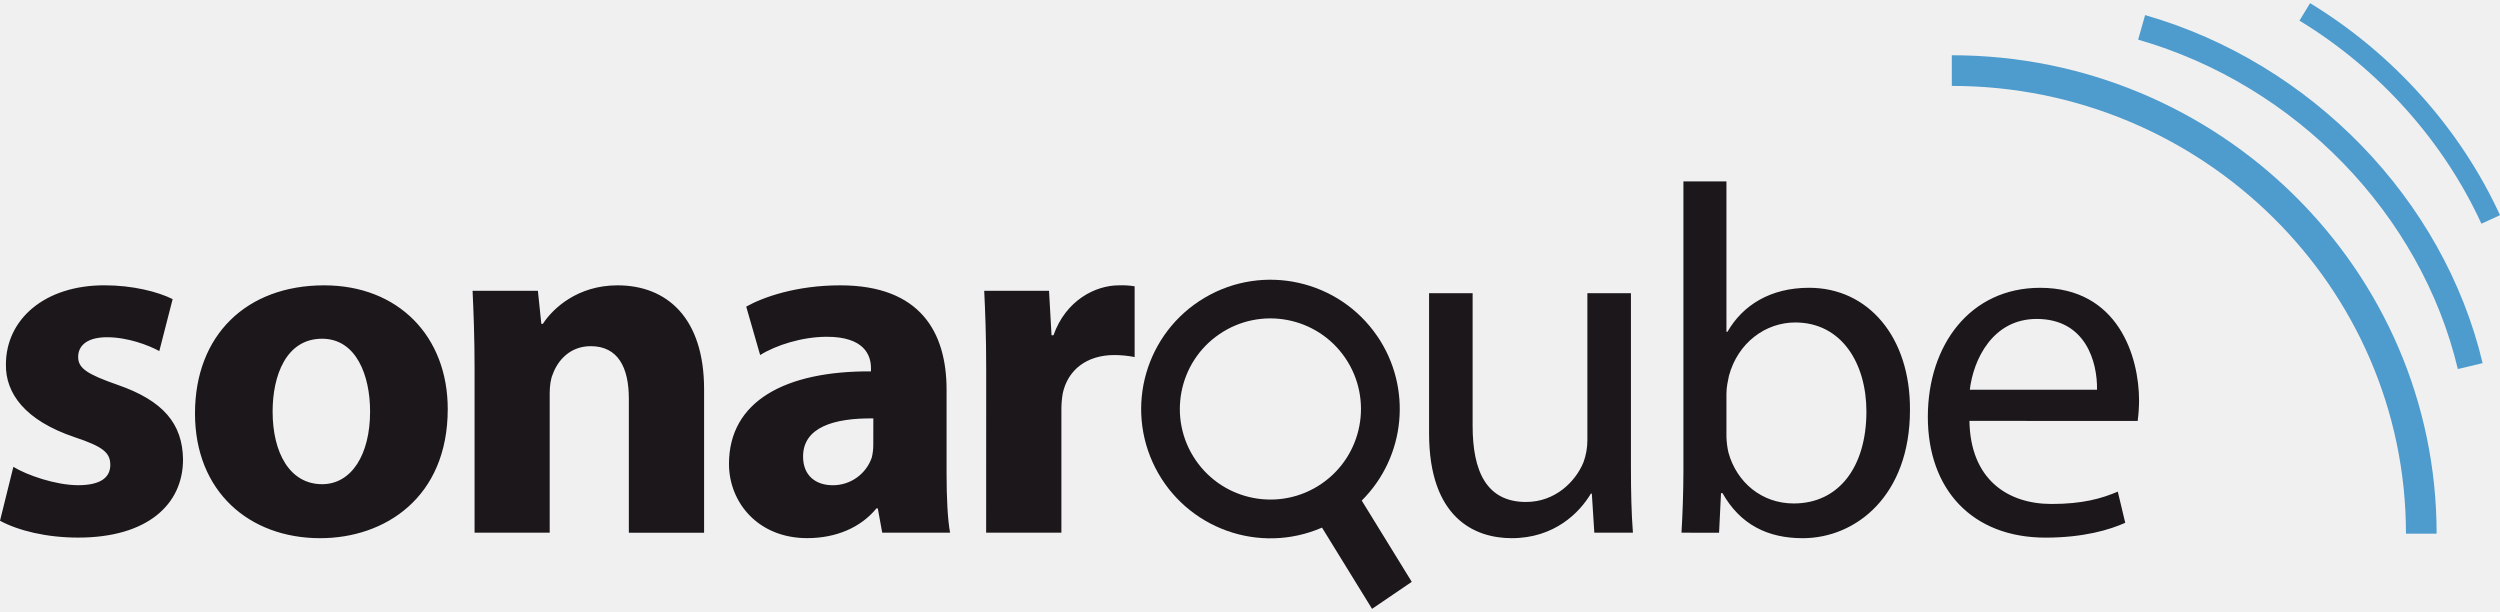
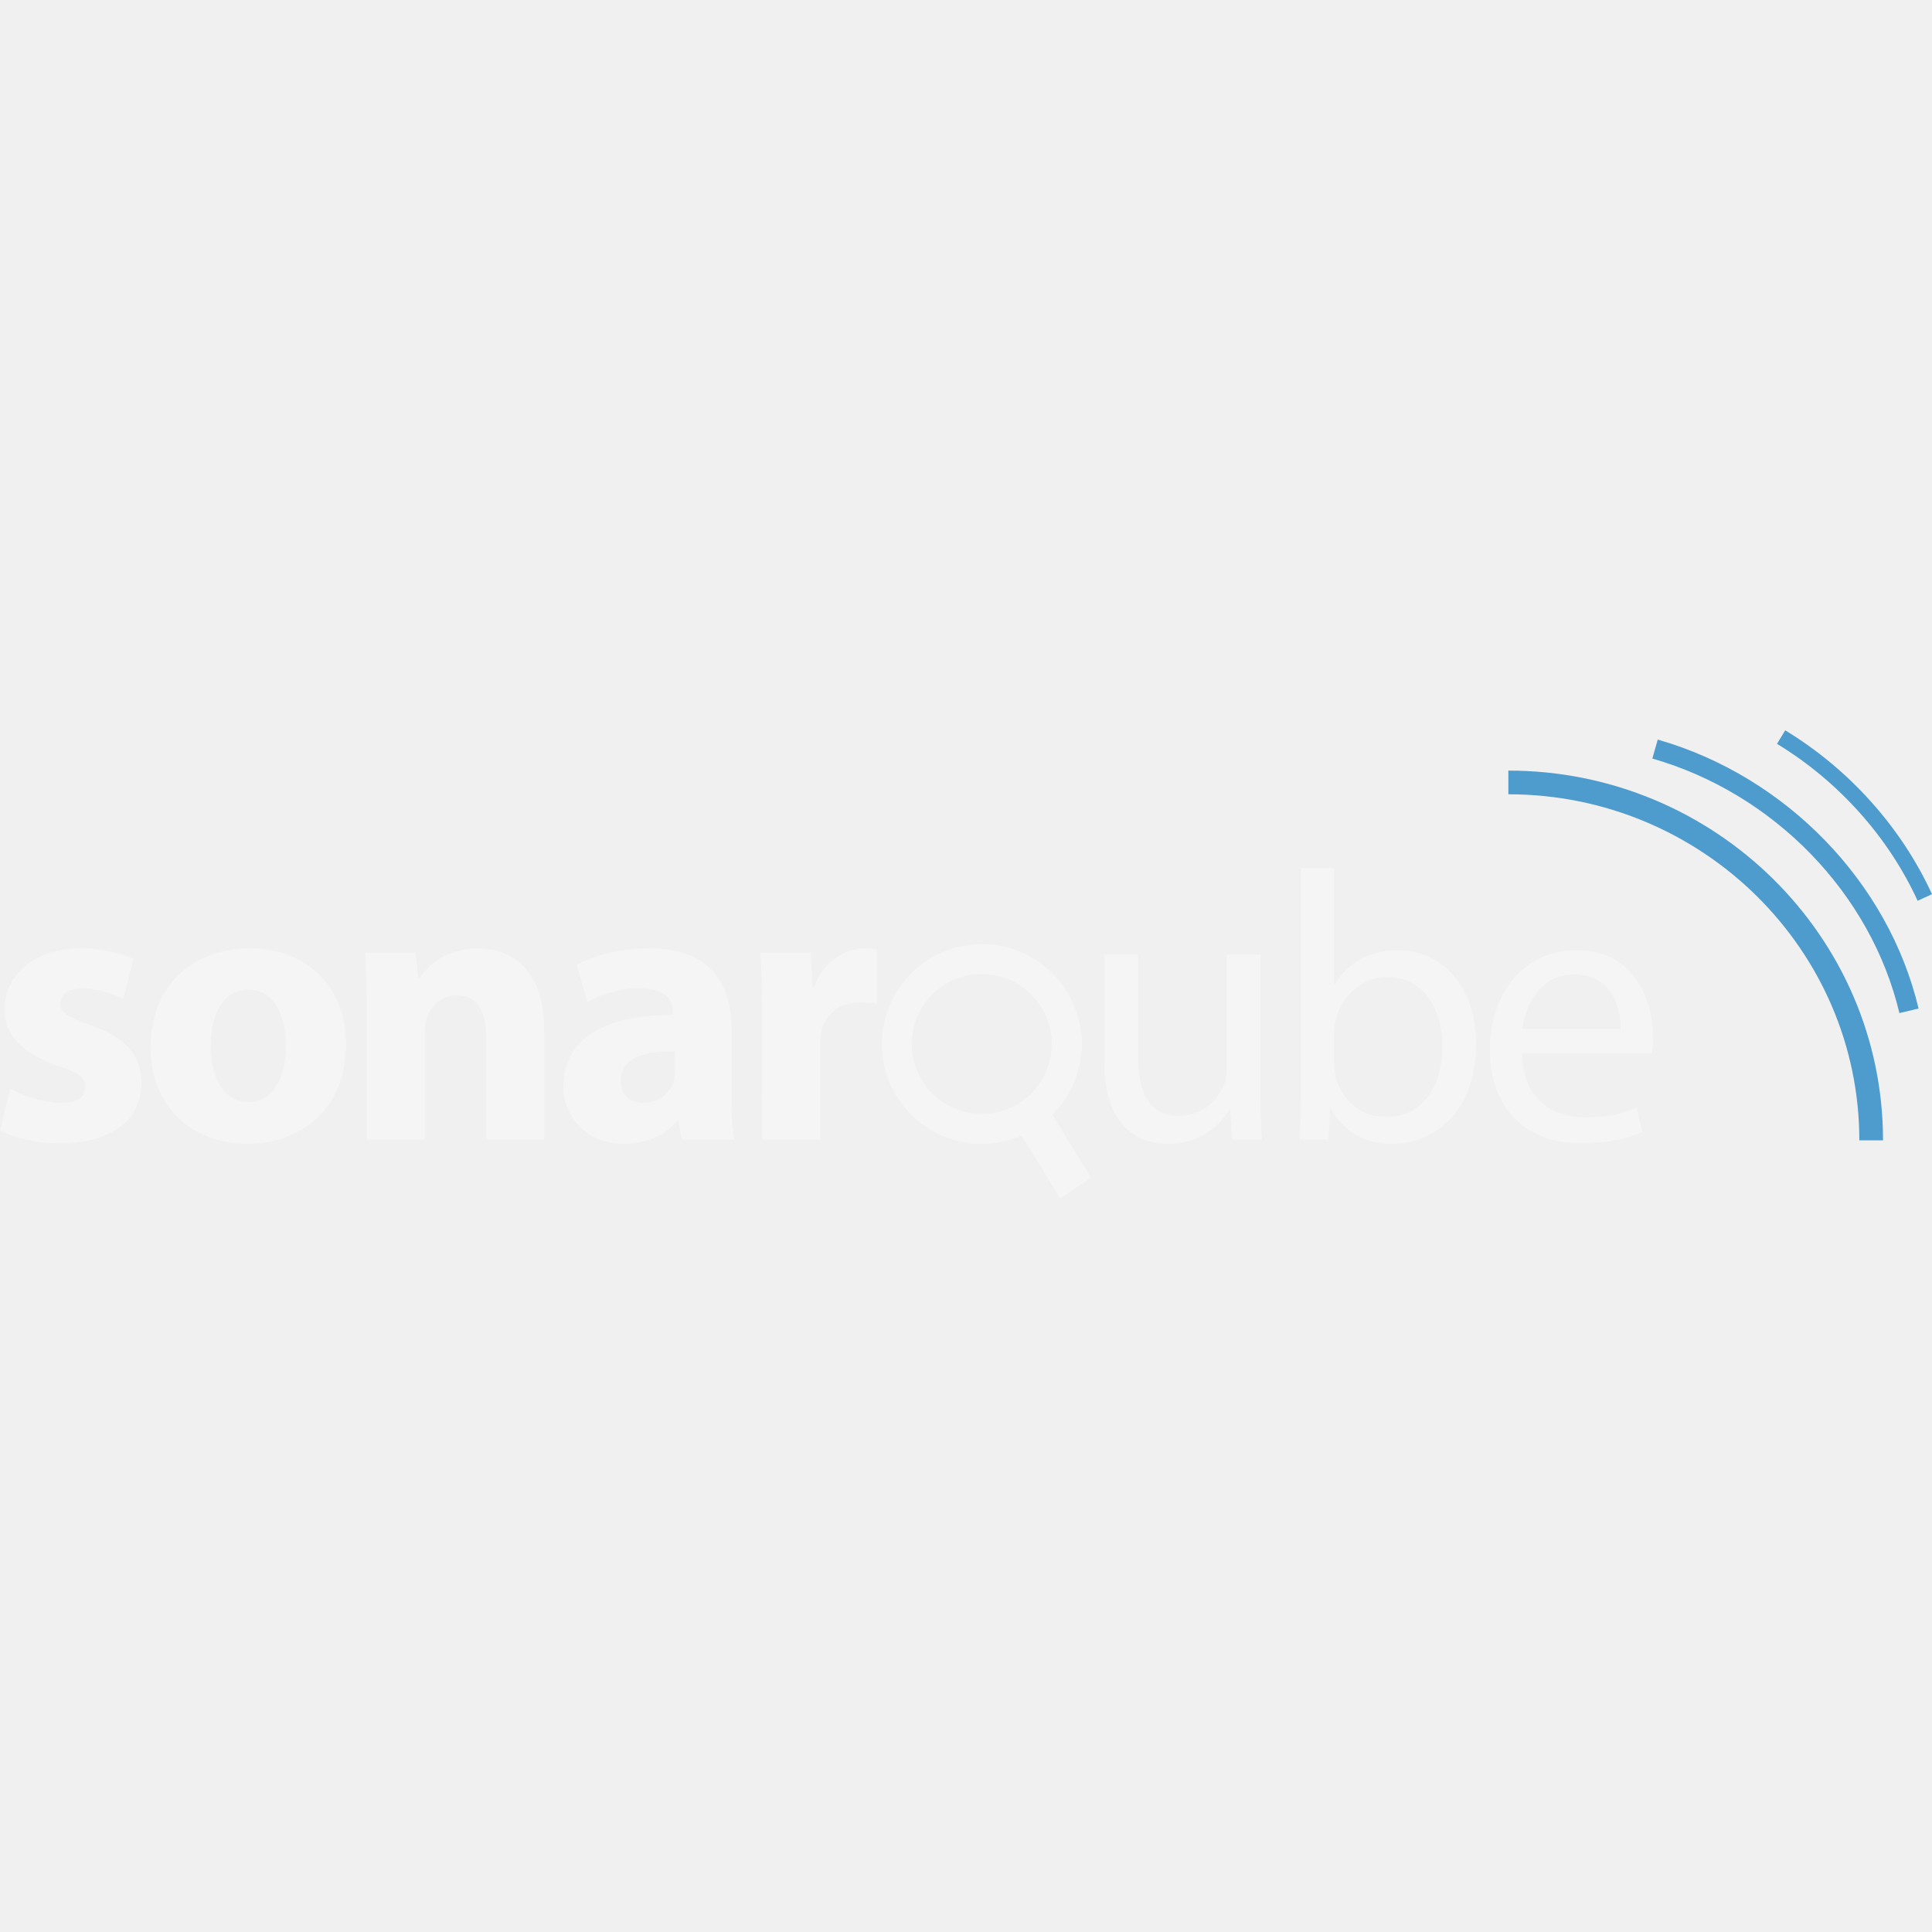
- <svg xmlns="http://www.w3.org/2000/svg" height="612" viewBox="84.07 15.73 1794.05 434.65" width="2500">
-   <g fill="#1b171b">
-     <path d="m93.66 348.49c9.93 6.06 30.54 13.16 46.48 13.16 16.35 0 23.08-5.7 23.08-14.55s-5.3-13.15-25.55-19.89c-35.87-12.08-49.67-31.61-49.35-52.21 0-32.33 27.71-56.8 70.64-56.8 20.25 0 38.34 4.58 49 9.92l-9.57 37.27c-7.81-4.26-22.72-9.92-37.63-9.92-13.15 0-20.61 5.3-20.61 14.19 0 8.17 6.78 12.44 28.06 19.89 33 11.36 46.88 28 47.2 53.61 0 32.29-25.55 56.09-75.26 56.09-22.72 0-42.93-5-56.08-12.08zm311.72-41.49c0 63.54-45.08 92.68-91.6 92.68-50.78-.04-89.78-33.41-89.78-89.53s36.91-91.92 92.68-91.92c53.22 0 88.7 36.55 88.7 88.77zm-125.68 1.75c0 29.82 12.43 52.18 35.51 52.18 21 0 34.44-21 34.44-52.18 0-25.91-9.92-52.21-34.44-52.21-25.91 0-35.51 26.62-35.51 52.21zm144.93-31.25c0-21.64-.72-40.1-1.43-55.36h46.87l2.47 23.75h1.08c7.1-11 24.83-27.66 53.57-27.66 35.52 0 62.15 23.4 62.15 74.54v103h-54v-96.26c0-22.37-7.81-37.63-27.34-37.63-14.91 0-23.76 10.28-27.3 20.25-1.44 3.19-2.16 8.49-2.16 13.47v100.13h-53.91zm292.54 118.23-3.17-17.42h-1c-11.36 13.87-29.14 21.33-49.71 21.33-35.16 0-56.09-25.59-56.09-53.26 0-45.08 40.46-66.77 101.89-66.41v-2.47c0-9.25-5-22.36-31.61-22.36-17.74 0-36.55 6-47.91 13.11l-10-34.75c12.08-6.78 35.88-15.27 67.45-15.27 57.87 0 76.33 34.08 76.33 74.9v60.35c0 16.66.72 32.64 2.51 42.25zm-6.38-82c-28.38-.36-50.42 6.41-50.42 27.34 0 13.87 9.25 20.61 21.32 20.61a29.48 29.48 0 0 0 28-19.89 38.59 38.59 0 0 0 1.07-9.25zm81-34.47c0-25.55-.72-42.22-1.43-57.12h46.51l1.8 31.92h1.39c8.89-25.19 30.18-35.83 46.88-35.83a58 58 0 0 1 11.36.68v50.78a76.44 76.44 0 0 0 -14.55-1.44c-19.89 0-33.36 10.69-37 27.35a66.32 66.32 0 0 0 -1 12.08v88.05h-54zm462.67 69.59c0 17.74.36 33.37 1.43 46.88h-27.7l-1.79-28.06h-.68c-8.17 13.83-26.31 32-56.8 32-27 0-59.32-14.91-59.32-75.26v-100.52h31.25v95.11c0 32.64 9.93 54.69 38.35 54.69 20.93 0 35.48-14.59 41.18-28.42a46.33 46.33 0 0 0 2.83-16v-105.38h31.25zm36.27 46.88c.72-11.72 1.4-29.14 1.4-44.41v-207.67h30.87v107.94h.72c11-19.17 30.89-31.61 58.59-31.61 42.57 0 72.75 35.52 72.39 87.7 0 61.42-38.7 92-77 92-24.87 0-44.73-9.61-57.52-32.33h-1.08l-1.39 28.42zm32.27-68.88a58.43 58.43 0 0 0 1.43 11.36c6 21.65 24.12 36.55 46.84 36.55 32.69 0 52.18-26.62 52.18-66 0-34.44-17.74-63.89-51.1-63.89-21.29 0-41.18 14.55-47.56 38.3-.71 3.59-1.79 7.82-1.79 12.8zm174.37-11.36c.68 42.25 27.67 59.63 58.92 59.63 22.36 0 35.87-3.9 47.55-8.85l5.34 22.36c-11 4.95-29.81 10.65-57.16 10.65-52.89 0-84.5-34.8-84.5-86.62s30.53-92.66 80.59-92.66c56.09 0 71 49.35 71 81a117.86 117.86 0 0 1 -1 14.55zm91.56-22.36c.36-19.89-8.13-50.79-43.29-50.79-31.61 0-45.44 29.14-48 50.79z" />
-     <path d="m1072.51 254.83a92.78 92.78 0 1 0 -39.74 137.25l35.91 58.3 28.49-19.38-35.89-58.31a92.79 92.79 0 0 0 11.23-117.89m-40.22 105.91a65 65 0 1 1 17.22-90.29 65.05 65.05 0 0 1 -17.22 90.29" fill-rule="evenodd" />
+ <svg xmlns="http://www.w3.org/2000/svg" width="100" height="100" viewBox="0 0 100 26" fill="none">
+   <g clip-path="url(#clip0_572_3418)">
+     <path d="M0.535 19.35C1.088 19.688 2.237 20.084 3.125 20.084C4.037 20.084 4.412 19.766 4.412 19.273C4.412 18.78 4.116 18.54 2.988 18.164C0.988 17.491 0.219 16.402 0.237 15.254C0.237 13.452 1.781 12.088 4.174 12.088C5.303 12.088 6.311 12.343 6.906 12.641L6.372 14.718C5.937 14.481 5.106 14.165 4.275 14.165C3.542 14.165 3.126 14.461 3.126 14.956C3.126 15.412 3.504 15.65 4.69 16.065C6.529 16.698 7.303 17.626 7.321 19.053C7.321 20.853 5.897 22.18 3.126 22.18C1.859 22.18 0.733 21.901 0 21.506L0.535 19.35ZM17.91 17.038C17.91 20.579 15.397 22.204 12.804 22.204C9.974 22.201 7.8 20.341 7.8 17.213C7.8 14.085 9.857 12.09 12.966 12.09C15.932 12.09 17.91 14.127 17.91 17.038ZM10.904 17.135C10.904 18.797 11.597 20.044 12.884 20.044C14.054 20.044 14.803 18.873 14.803 17.135C14.803 15.691 14.25 14.225 12.884 14.225C11.44 14.225 10.904 15.709 10.904 17.135ZM18.983 15.393C18.983 14.187 18.943 13.158 18.903 12.308H21.516L21.653 13.632H21.713C22.109 13.018 23.098 12.09 24.699 12.09C26.679 12.09 28.164 13.394 28.164 16.244V21.986H25.154V16.62C25.154 15.373 24.718 14.523 23.63 14.523C22.799 14.523 22.305 15.096 22.108 15.652C22.028 15.829 21.988 16.125 21.988 16.402V21.983H18.983V15.393ZM35.289 21.983L35.112 21.012H35.056C34.423 21.786 33.432 22.201 32.286 22.201C30.326 22.201 29.159 20.775 29.159 19.233C29.159 16.72 31.414 15.511 34.839 15.531V15.393C34.839 14.878 34.56 14.147 33.077 14.147C32.088 14.147 31.039 14.482 30.406 14.878L29.849 12.941C30.522 12.563 31.849 12.09 33.608 12.09C36.834 12.09 37.863 13.989 37.863 16.265V19.628C37.863 20.557 37.903 21.448 38.003 21.983H35.289ZM34.933 17.413C33.351 17.393 32.123 17.77 32.123 18.937C32.123 19.71 32.638 20.086 33.311 20.086C33.655 20.087 33.99 19.981 34.27 19.782C34.55 19.583 34.76 19.302 34.872 18.977C34.913 18.808 34.933 18.635 34.932 18.461L34.933 17.413ZM39.448 15.492C39.448 14.067 39.408 13.138 39.368 12.308H41.961L42.061 14.087H42.139C42.634 12.683 43.821 12.09 44.752 12.09C44.964 12.082 45.176 12.094 45.385 12.128V14.958C45.118 14.905 44.846 14.879 44.574 14.878C43.465 14.878 42.715 15.474 42.512 16.402C42.472 16.625 42.454 16.85 42.456 17.076V21.983H39.446L39.448 15.492ZM65.237 19.37C65.237 20.359 65.257 21.23 65.317 21.983H63.773L63.673 20.419H63.635C63.18 21.19 62.169 22.203 60.469 22.203C58.964 22.203 57.163 21.372 57.163 18.008V12.405H58.905V17.707C58.905 19.526 59.458 20.755 61.042 20.755C62.209 20.755 63.02 19.942 63.338 19.171C63.442 18.885 63.496 18.583 63.495 18.279V12.405H65.237V19.37ZM67.259 21.983C67.299 21.33 67.337 20.359 67.337 19.508V7.933H69.058V13.949H69.098C69.711 12.881 70.82 12.187 72.364 12.187C74.737 12.187 76.419 14.167 76.399 17.076C76.399 20.499 74.242 22.204 72.107 22.204C70.72 22.204 69.614 21.668 68.9 20.402H68.84L68.763 21.986L67.259 21.983ZM69.058 18.144C69.064 18.357 69.09 18.569 69.137 18.777C69.472 19.984 70.482 20.815 71.748 20.815C73.57 20.815 74.657 19.331 74.657 17.136C74.657 15.216 73.668 13.575 71.808 13.575C70.622 13.575 69.513 14.386 69.157 15.709C69.118 15.909 69.058 16.145 69.058 16.423V18.144ZM78.777 17.511C78.815 19.866 80.319 20.835 82.061 20.835C83.308 20.835 84.061 20.617 84.712 20.341L85.009 21.588C84.396 21.864 83.348 22.181 81.823 22.181C78.875 22.181 77.113 20.242 77.113 17.353C77.113 14.465 78.815 12.188 81.605 12.188C84.732 12.188 85.563 14.939 85.563 16.703C85.561 16.974 85.542 17.245 85.507 17.514L78.777 17.511ZM83.881 16.265C83.901 15.156 83.427 13.434 81.468 13.434C79.706 13.434 78.935 15.058 78.792 16.265H83.881Z" fill="#F5F5F5" />
+     <path fill-rule="evenodd" clip-rule="evenodd" d="M55.095 14.13C54.543 13.318 53.772 12.68 52.871 12.29C51.97 11.901 50.976 11.776 50.007 11.93C49.037 12.084 48.132 12.511 47.396 13.161C46.66 13.81 46.124 14.656 45.851 15.599C45.578 16.542 45.579 17.543 45.854 18.485C46.129 19.428 46.666 20.273 47.404 20.921C48.141 21.569 49.047 21.994 50.017 22.146C50.987 22.299 51.98 22.171 52.88 21.78L54.882 25.03L56.47 23.95L54.469 20.699C55.323 19.849 55.853 18.726 55.967 17.526C56.081 16.327 55.773 15.125 55.095 14.128M52.853 20.032C52.261 20.434 51.562 20.652 50.846 20.658C50.129 20.664 49.427 20.457 48.828 20.064C48.229 19.67 47.76 19.108 47.48 18.448C47.201 17.788 47.123 17.06 47.258 16.356C47.392 15.652 47.732 15.004 48.235 14.493C48.737 13.983 49.38 13.633 50.082 13.487C50.784 13.342 51.513 13.408 52.177 13.677C52.841 13.946 53.411 14.406 53.813 14.999C54.353 15.794 54.554 16.77 54.374 17.714C54.194 18.657 53.648 19.491 52.853 20.032Z" fill="#F5F5F5" />
+     <path d="M97.465 22.024H96.239C96.239 12.148 88.089 4.112 78.073 4.112V2.886C88.765 2.886 97.465 11.471 97.465 22.024Z" fill="#4E9BCD" />
+     <path d="M98.313 15.438C96.84 9.241 91.82 4.067 85.525 2.262L85.804 1.28C92.448 3.187 97.748 8.651 99.305 15.202L98.313 15.438ZM99.256 9.624C97.739 6.316 95.154 3.431 91.978 1.501L92.403 0.802C95.717 2.816 98.415 5.828 100 9.283L99.256 9.624Z" fill="#4E9BCD" />
  </g>
-   <g fill="#4e9bcd">
-     <path d="m1832.64 396.45h-22c0-177.18-146.21-321.34-325.91-321.34v-22c191.83 0 347.91 154.02 347.91 343.34z" />
-     <path d="m1847.86 278.3c-26.43-111.17-116.49-204-229.42-236.38l5-17.63c119.2 34.22 214.28 132.25 242.21 249.77zm16.92-104.3c-27.22-59.35-73.59-111.11-130.57-145.73l7.62-12.54c59.46 36.13 107.86 90.16 136.29 152.15z" />
-   </g>
+   <defs>
+     <clipPath id="clip0_572_3418">
+       <rect width="100" height="24.48" fill="white" transform="translate(0 0.676025)" />
+     </clipPath>
+   </defs>
</svg>
